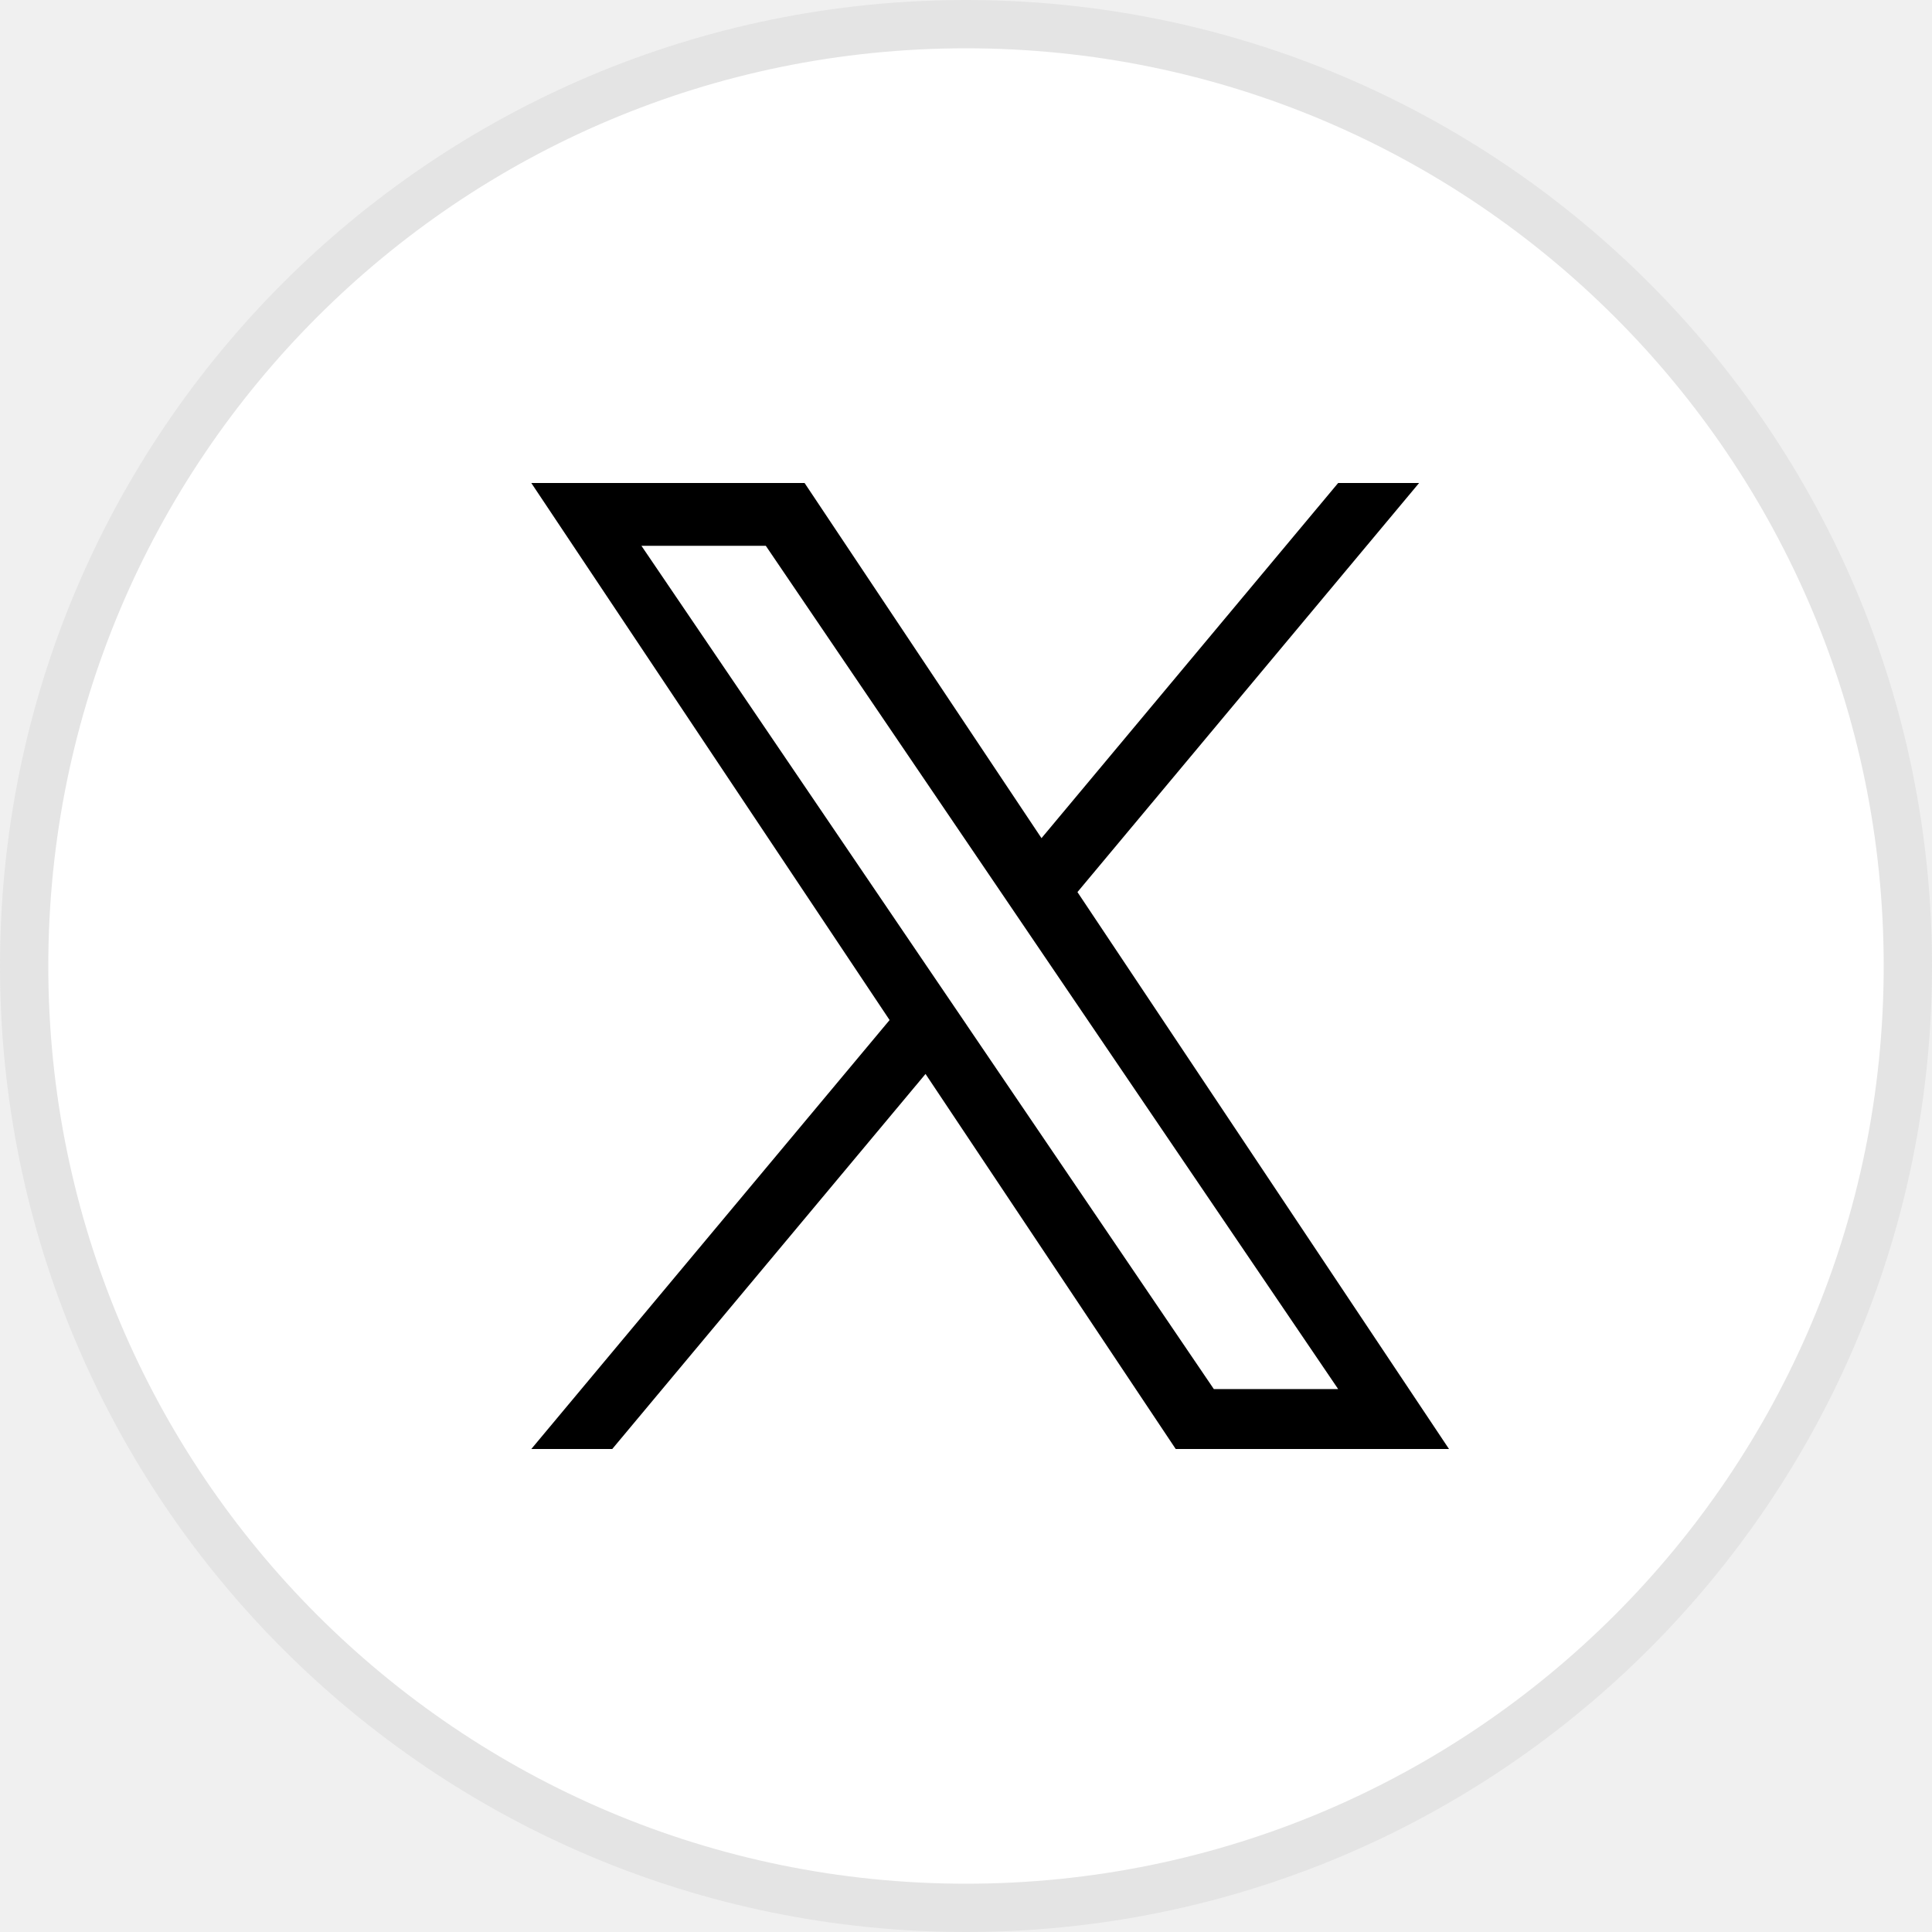
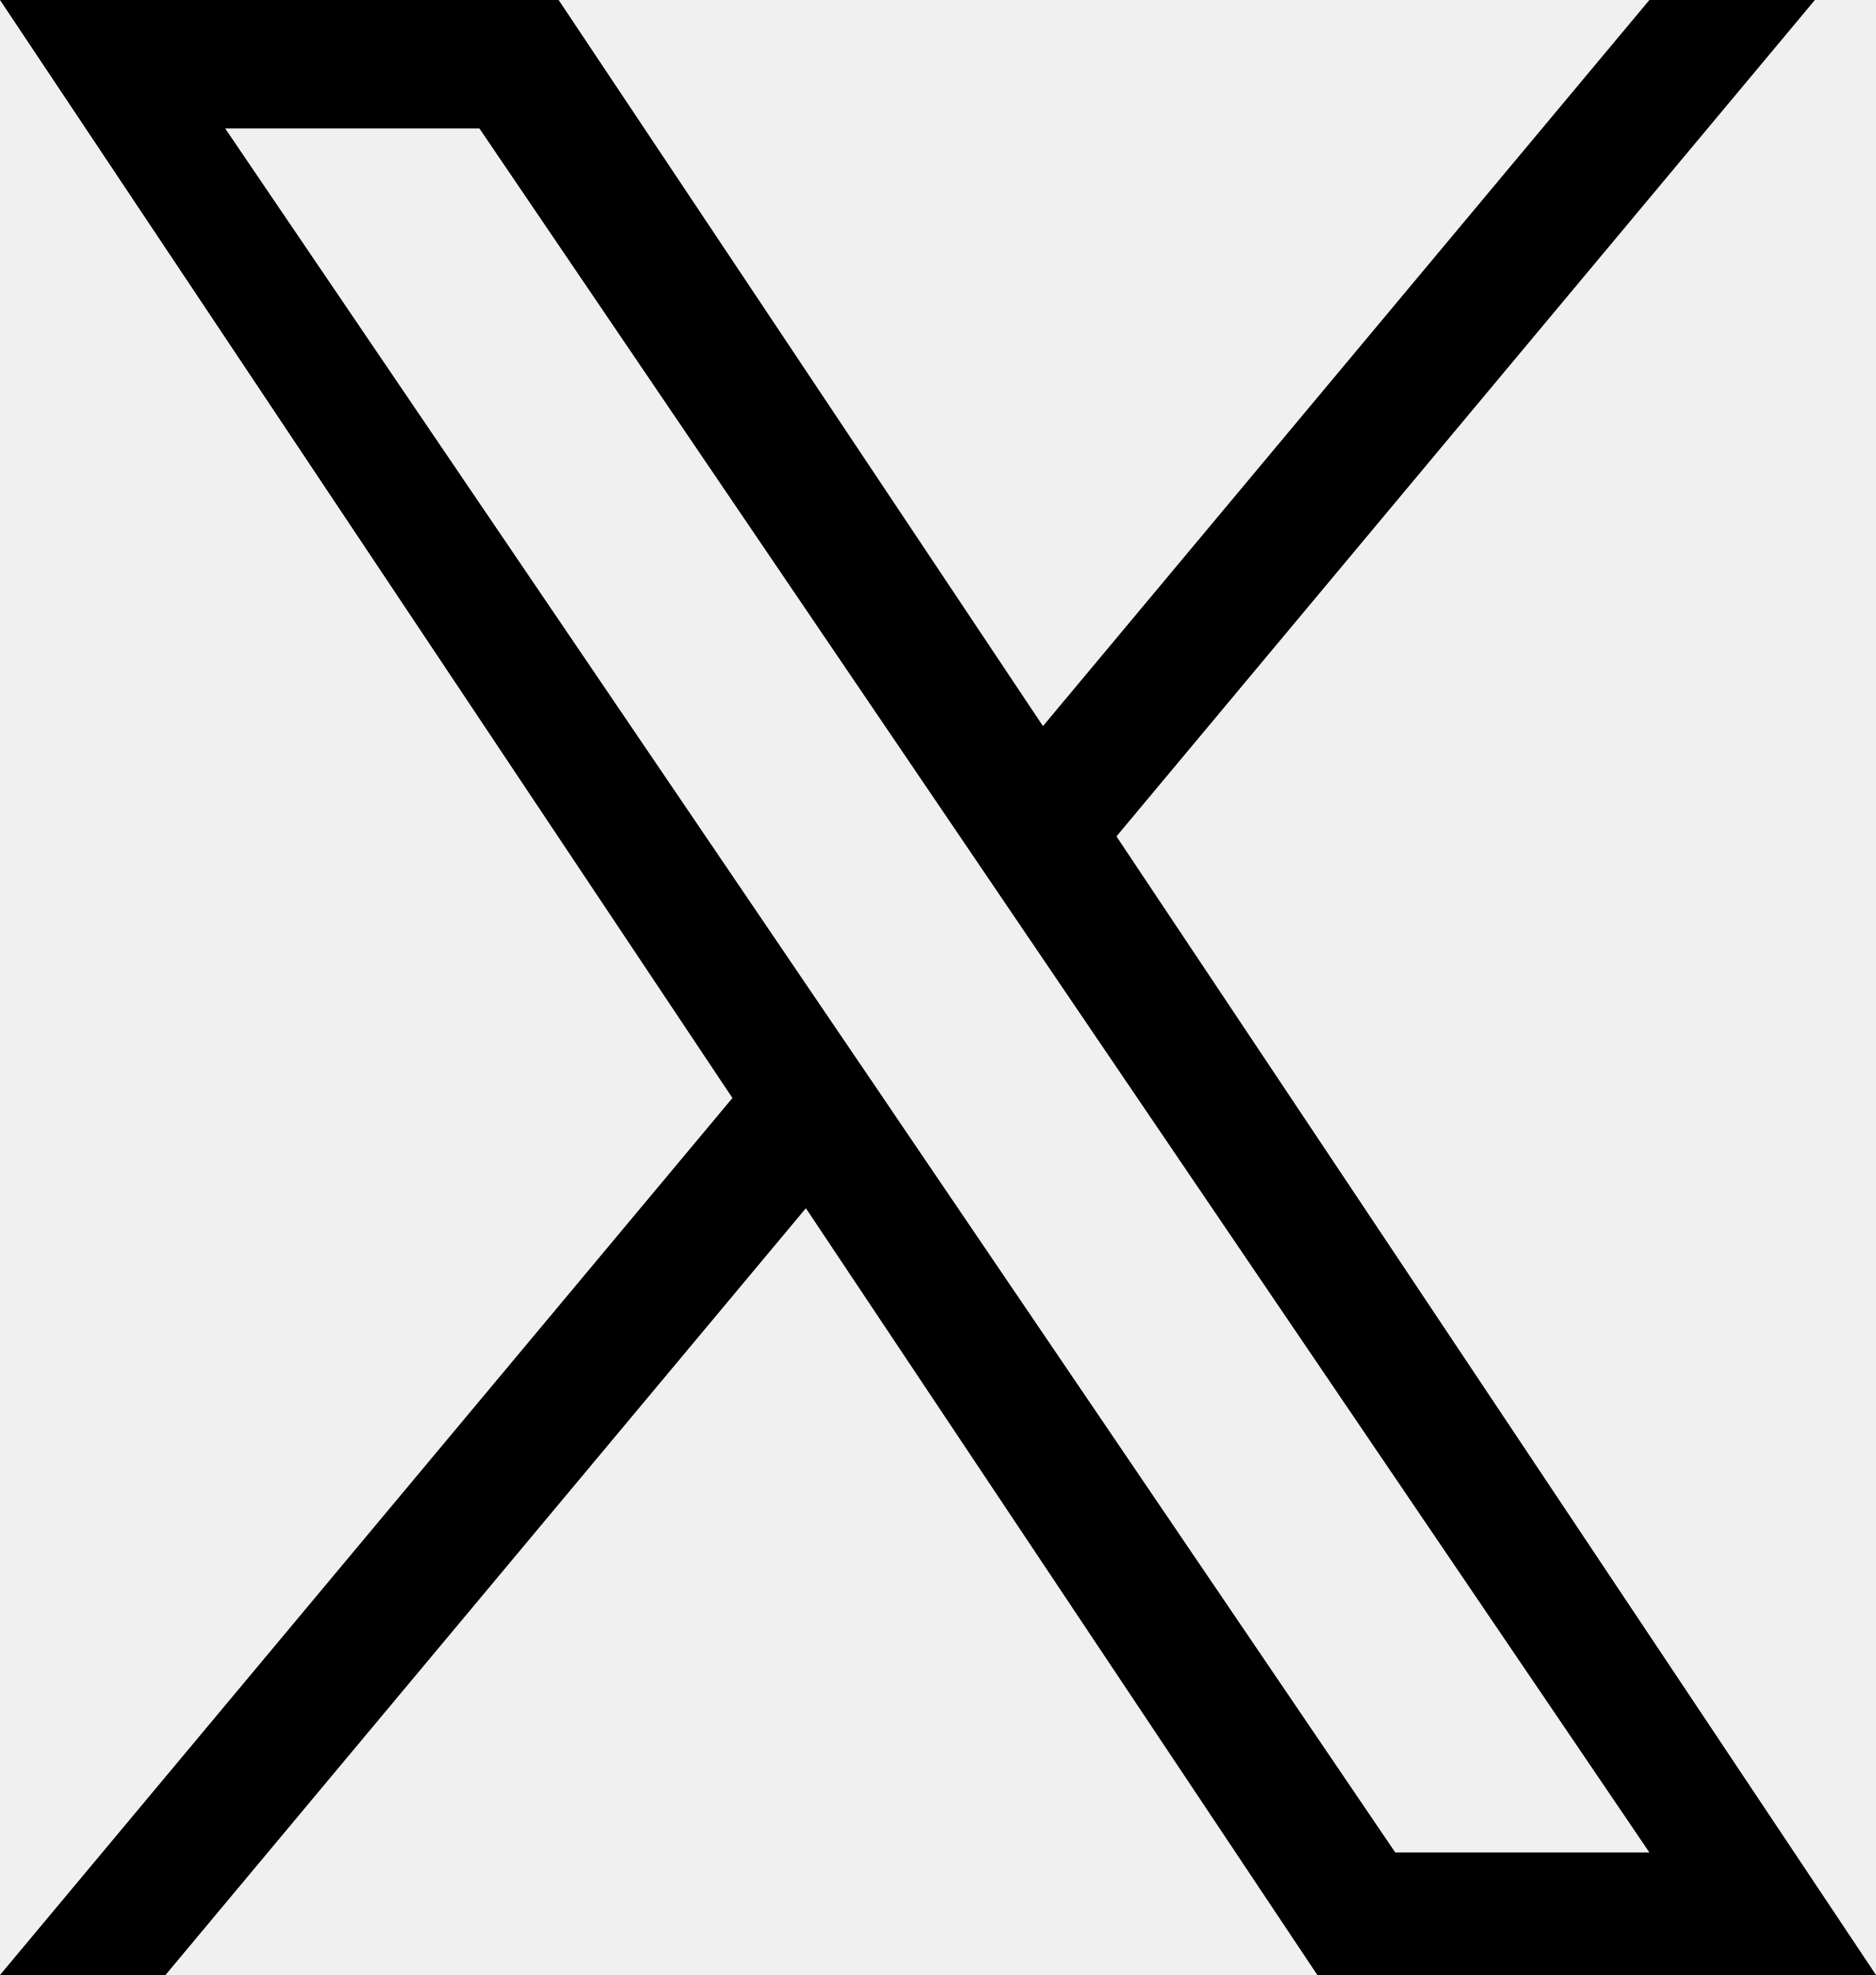
- <svg xmlns="http://www.w3.org/2000/svg" width="40" height="40" viewBox="0 0 40 40" fill="none">
-   <rect x="0.5" y="0.5" width="39" height="39" rx="19.5" fill="white" />
-   <rect x="0.5" y="0.5" width="39" height="39" rx="19.5" stroke="#E4E4E4" />
-   <path d="M22.308 18.469L29.381 10H27.705L21.563 17.353L16.658 10H11L18.418 21.119L11 30H12.676L19.162 22.235L24.342 30H30L22.307 18.469H22.308ZM20.012 21.217L19.26 20.11L13.28 11.3H15.855L20.681 18.41L21.432 19.517L27.705 28.759H25.131L20.012 21.218V21.217Z" fill="black" />
+ <svg xmlns="http://www.w3.org/2000/svg" width="19" height="20" viewBox="0 0 19 20" fill="none">
+   <path d="M11.308 8.469L18.381 0H16.705L10.563 7.353L5.658 0H0L7.418 11.119L0 20H1.676L8.162 12.235L13.342 20H19L11.307 8.469H11.308ZM9.012 11.217L8.26 10.11L2.28 1.3H4.855L9.681 8.41L10.432 9.517L16.705 18.759H14.131L9.012 11.218V11.217Z" fill="black" />
</svg>
